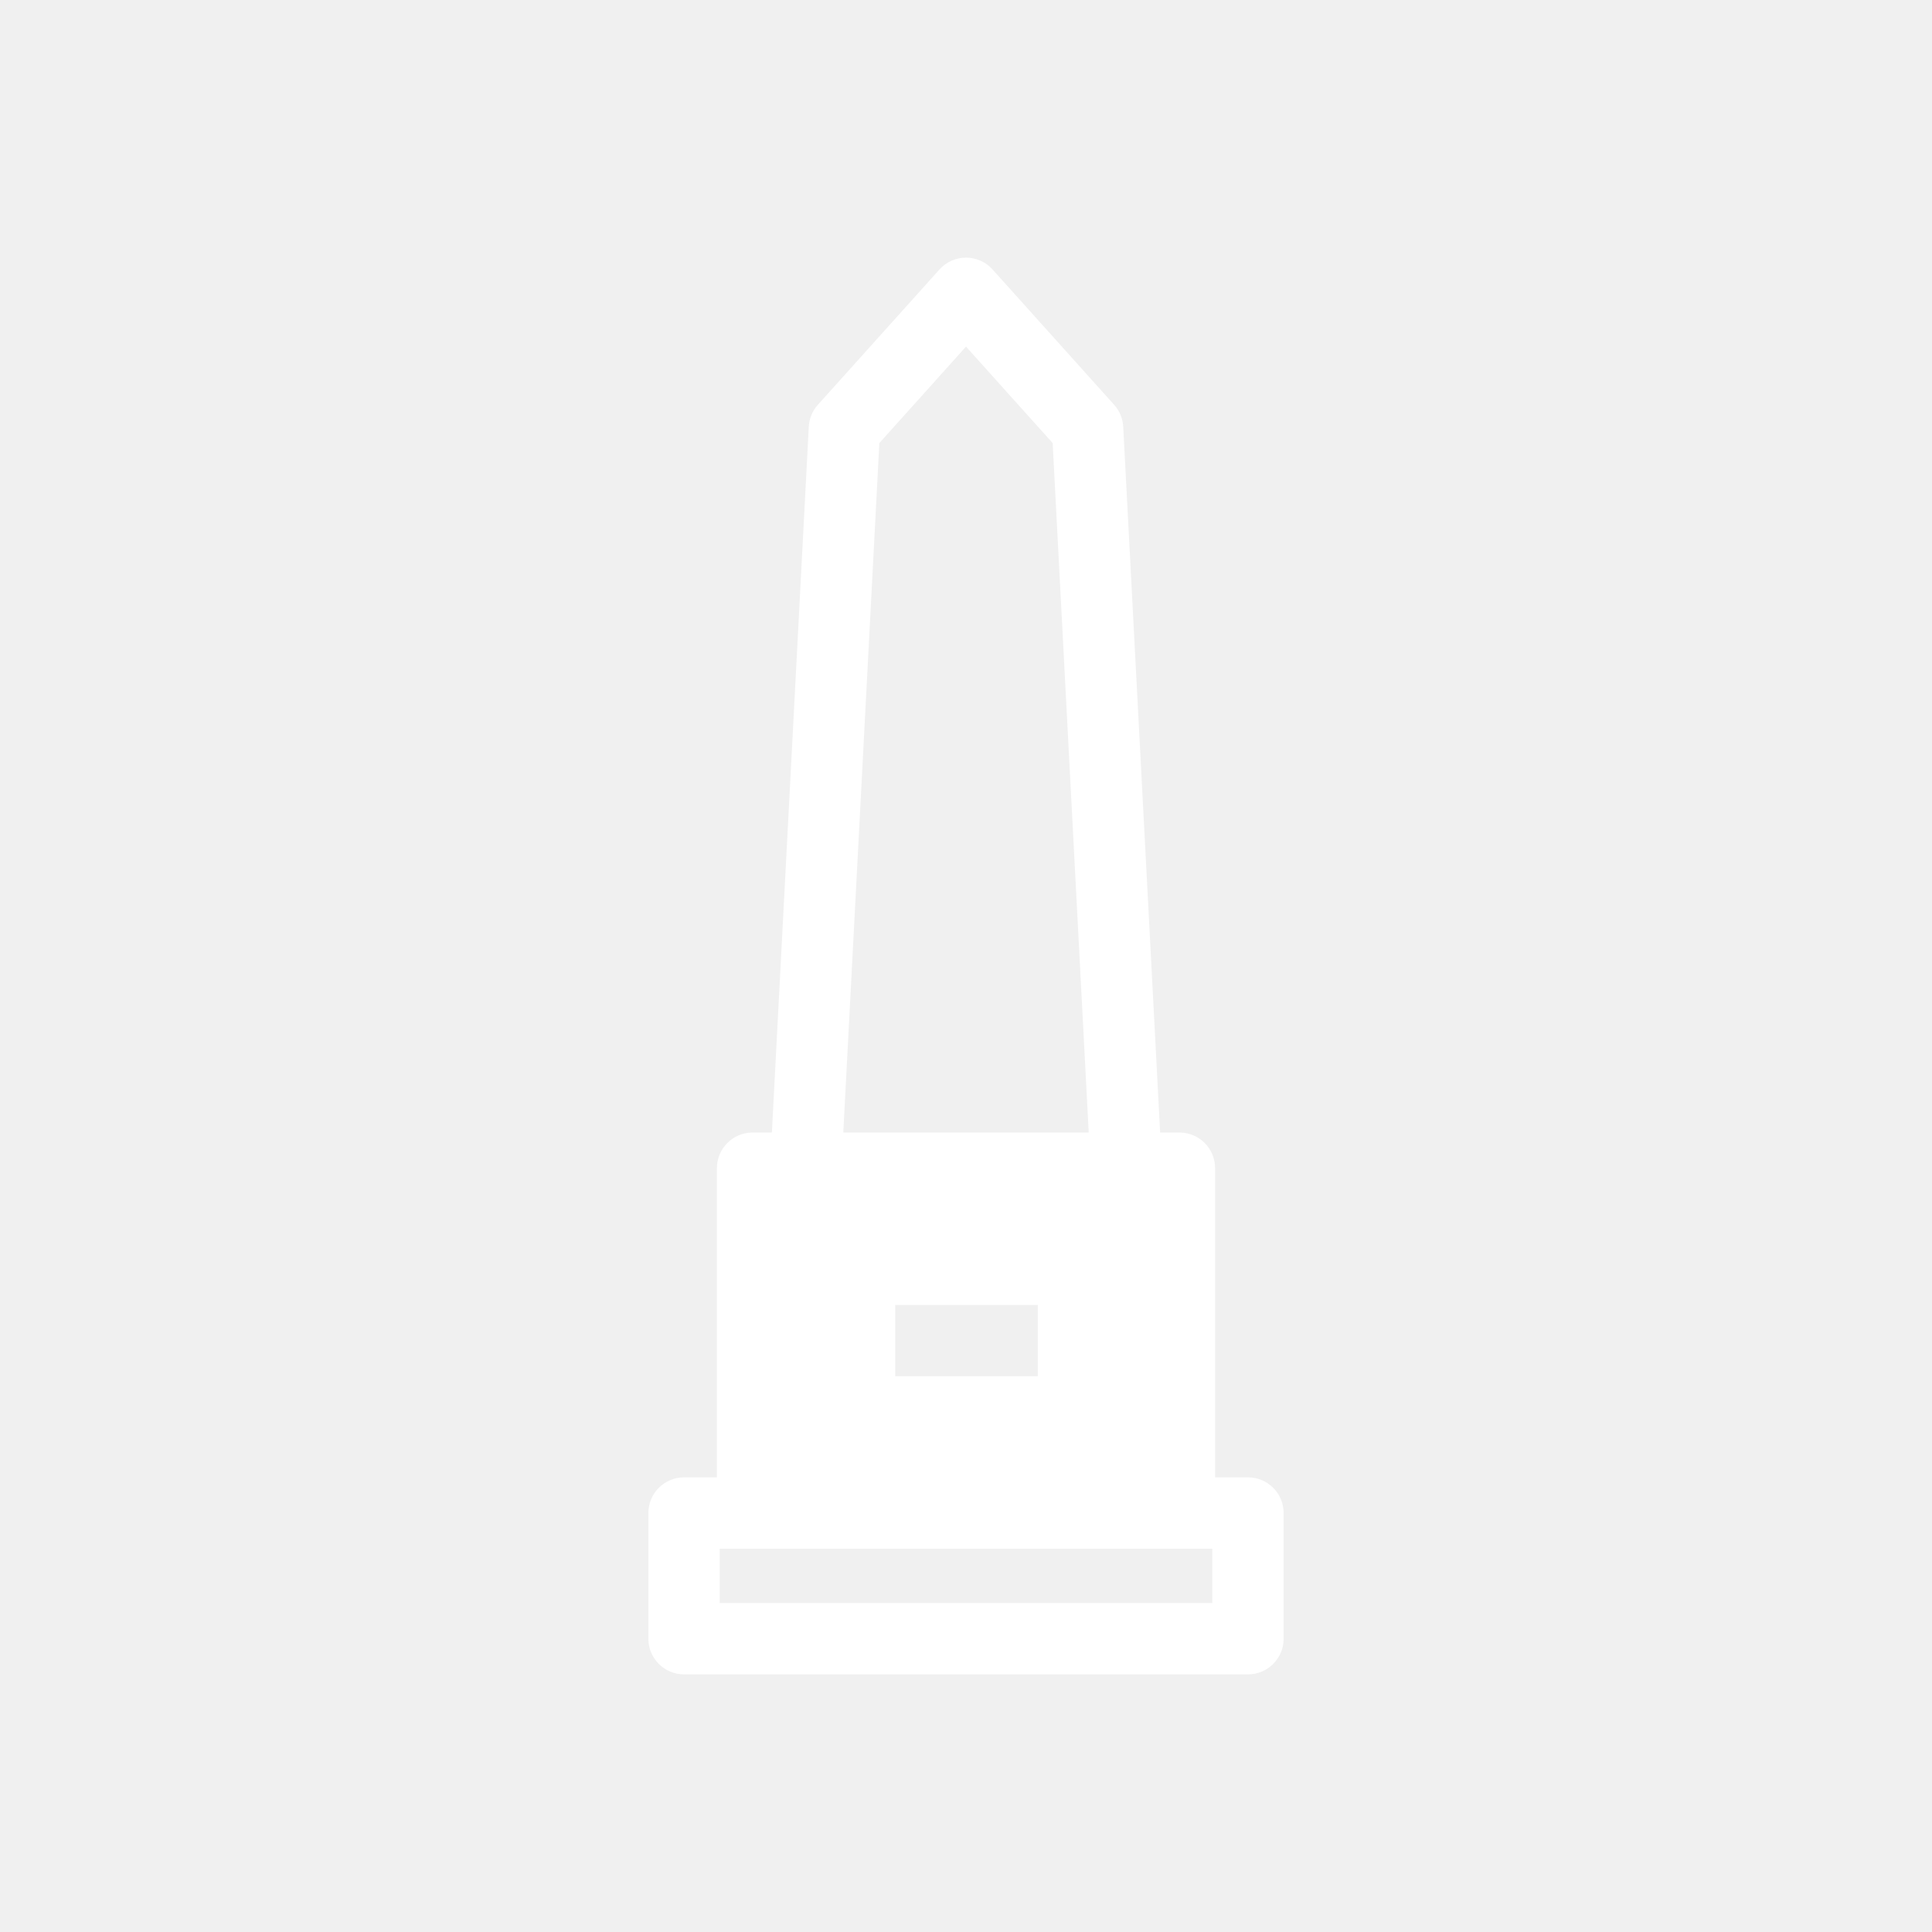
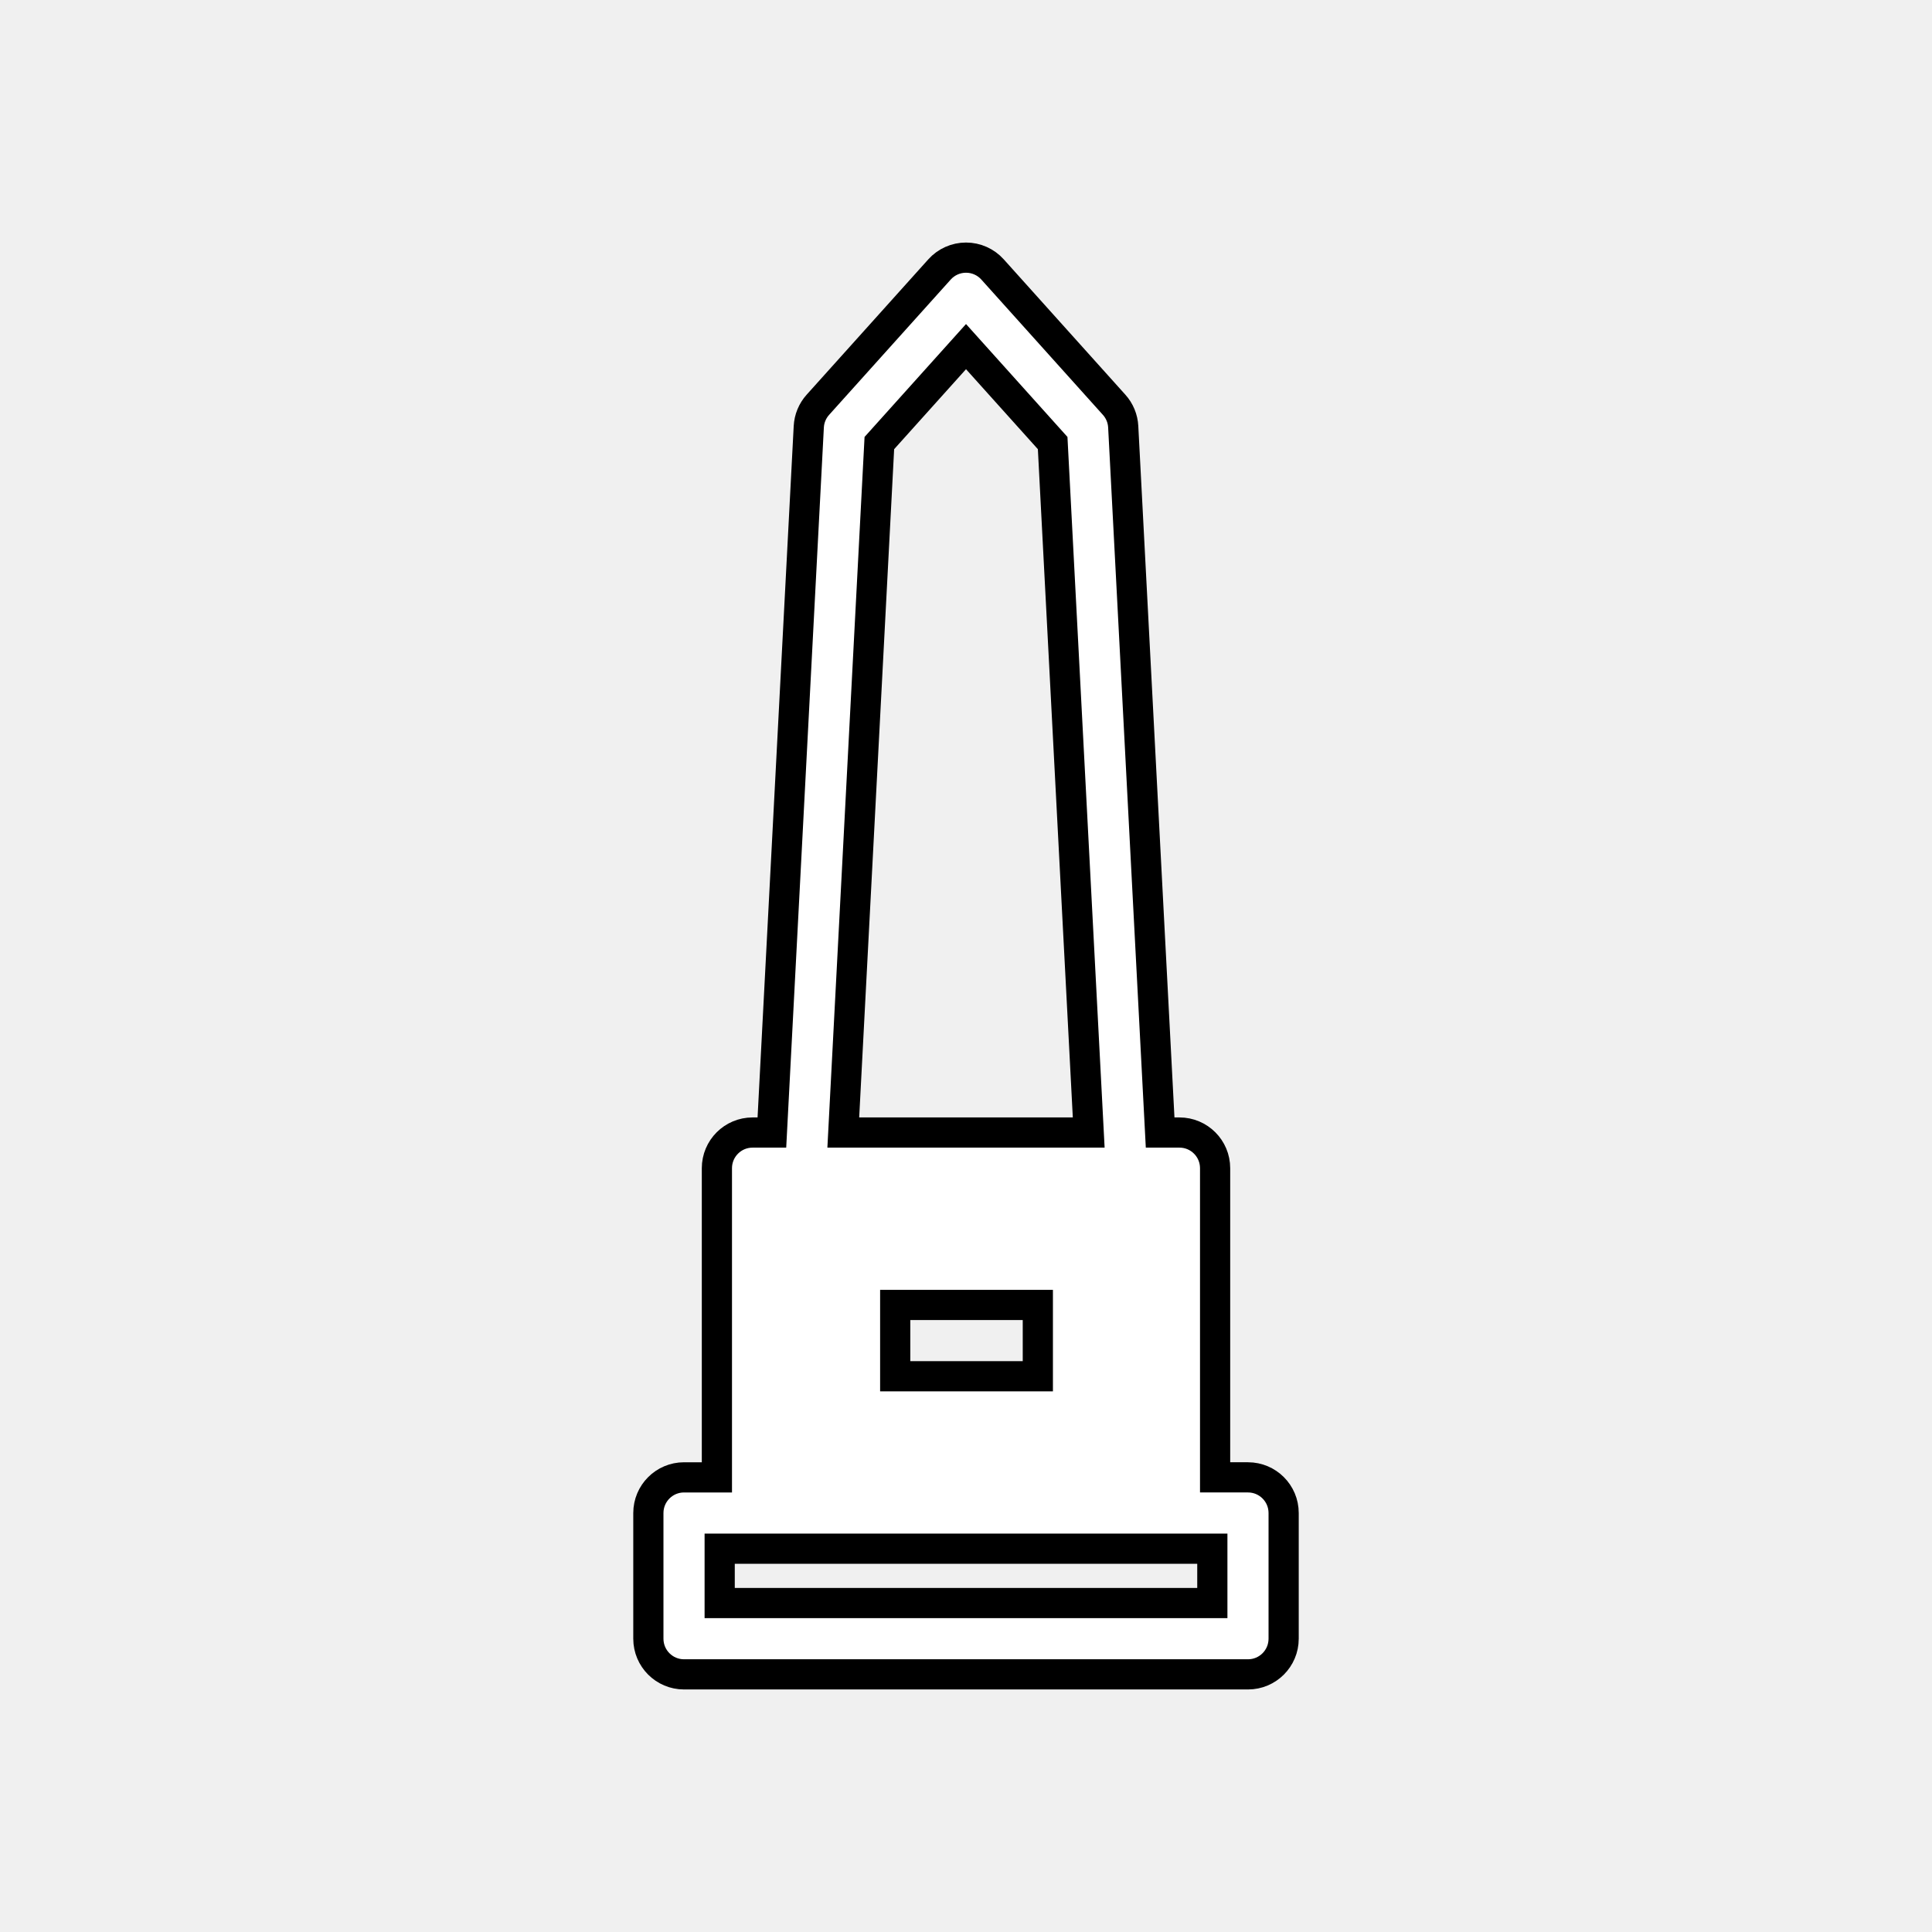
<svg xmlns="http://www.w3.org/2000/svg" viewBox="0 0 512 512">
  <g id="Monument">
    <g id="Monument-2" data-name="Monument">
-       <path d="M330.728,391.515h-8.713V309.583a9.447,9.447,0,0,0-9.45-9.45h-5.118l-9.781-187.038a9.412,9.412,0,0,0-2.407-5.821L263.034,71.408a9.447,9.447,0,0,0-14.055,0l-32.233,35.863a9.45,9.45,0,0,0-2.41,5.824l-9.778,187.038h-5.122a9.451,9.451,0,0,0-9.45,9.45v81.934h-8.713a9.452,9.452,0,0,0-9.45,9.45v33.308a9.451,9.451,0,0,0,9.45,9.45H330.728a9.447,9.447,0,0,0,9.45-9.45V400.967A9.448,9.448,0,0,0,330.728,391.515Zm-55.692-45.691v18.9H237.239v-18.9ZM233.037,117.417,256.003,91.858l22.963,25.556L288.521,300.13H223.48Zm88.24,307.409H190.723V410.418H321.281v14.408Z" fill="#ffffff" fill-opacity="100" />
+       <path stroke="black" stroke-width="8" stroke-linecap="square" d="M330.728,391.515h-8.713V309.583a9.447,9.447,0,0,0-9.45-9.45h-5.118l-9.781-187.038a9.412,9.412,0,0,0-2.407-5.821L263.034,71.408a9.447,9.447,0,0,0-14.055,0l-32.233,35.863a9.45,9.45,0,0,0-2.41,5.824l-9.778,187.038h-5.122a9.451,9.451,0,0,0-9.45,9.45v81.934h-8.713a9.452,9.452,0,0,0-9.45,9.45v33.308a9.451,9.451,0,0,0,9.45,9.45H330.728a9.447,9.447,0,0,0,9.45-9.45V400.967A9.448,9.448,0,0,0,330.728,391.515Zm-55.692-45.691v18.9H237.239v-18.9ZM233.037,117.417,256.003,91.858l22.963,25.556L288.521,300.13H223.48Zm88.24,307.409H190.723V410.418H321.281v14.408Z" fill="#ffffff" fill-opacity="1" />
    </g>
  </g>
</svg>
